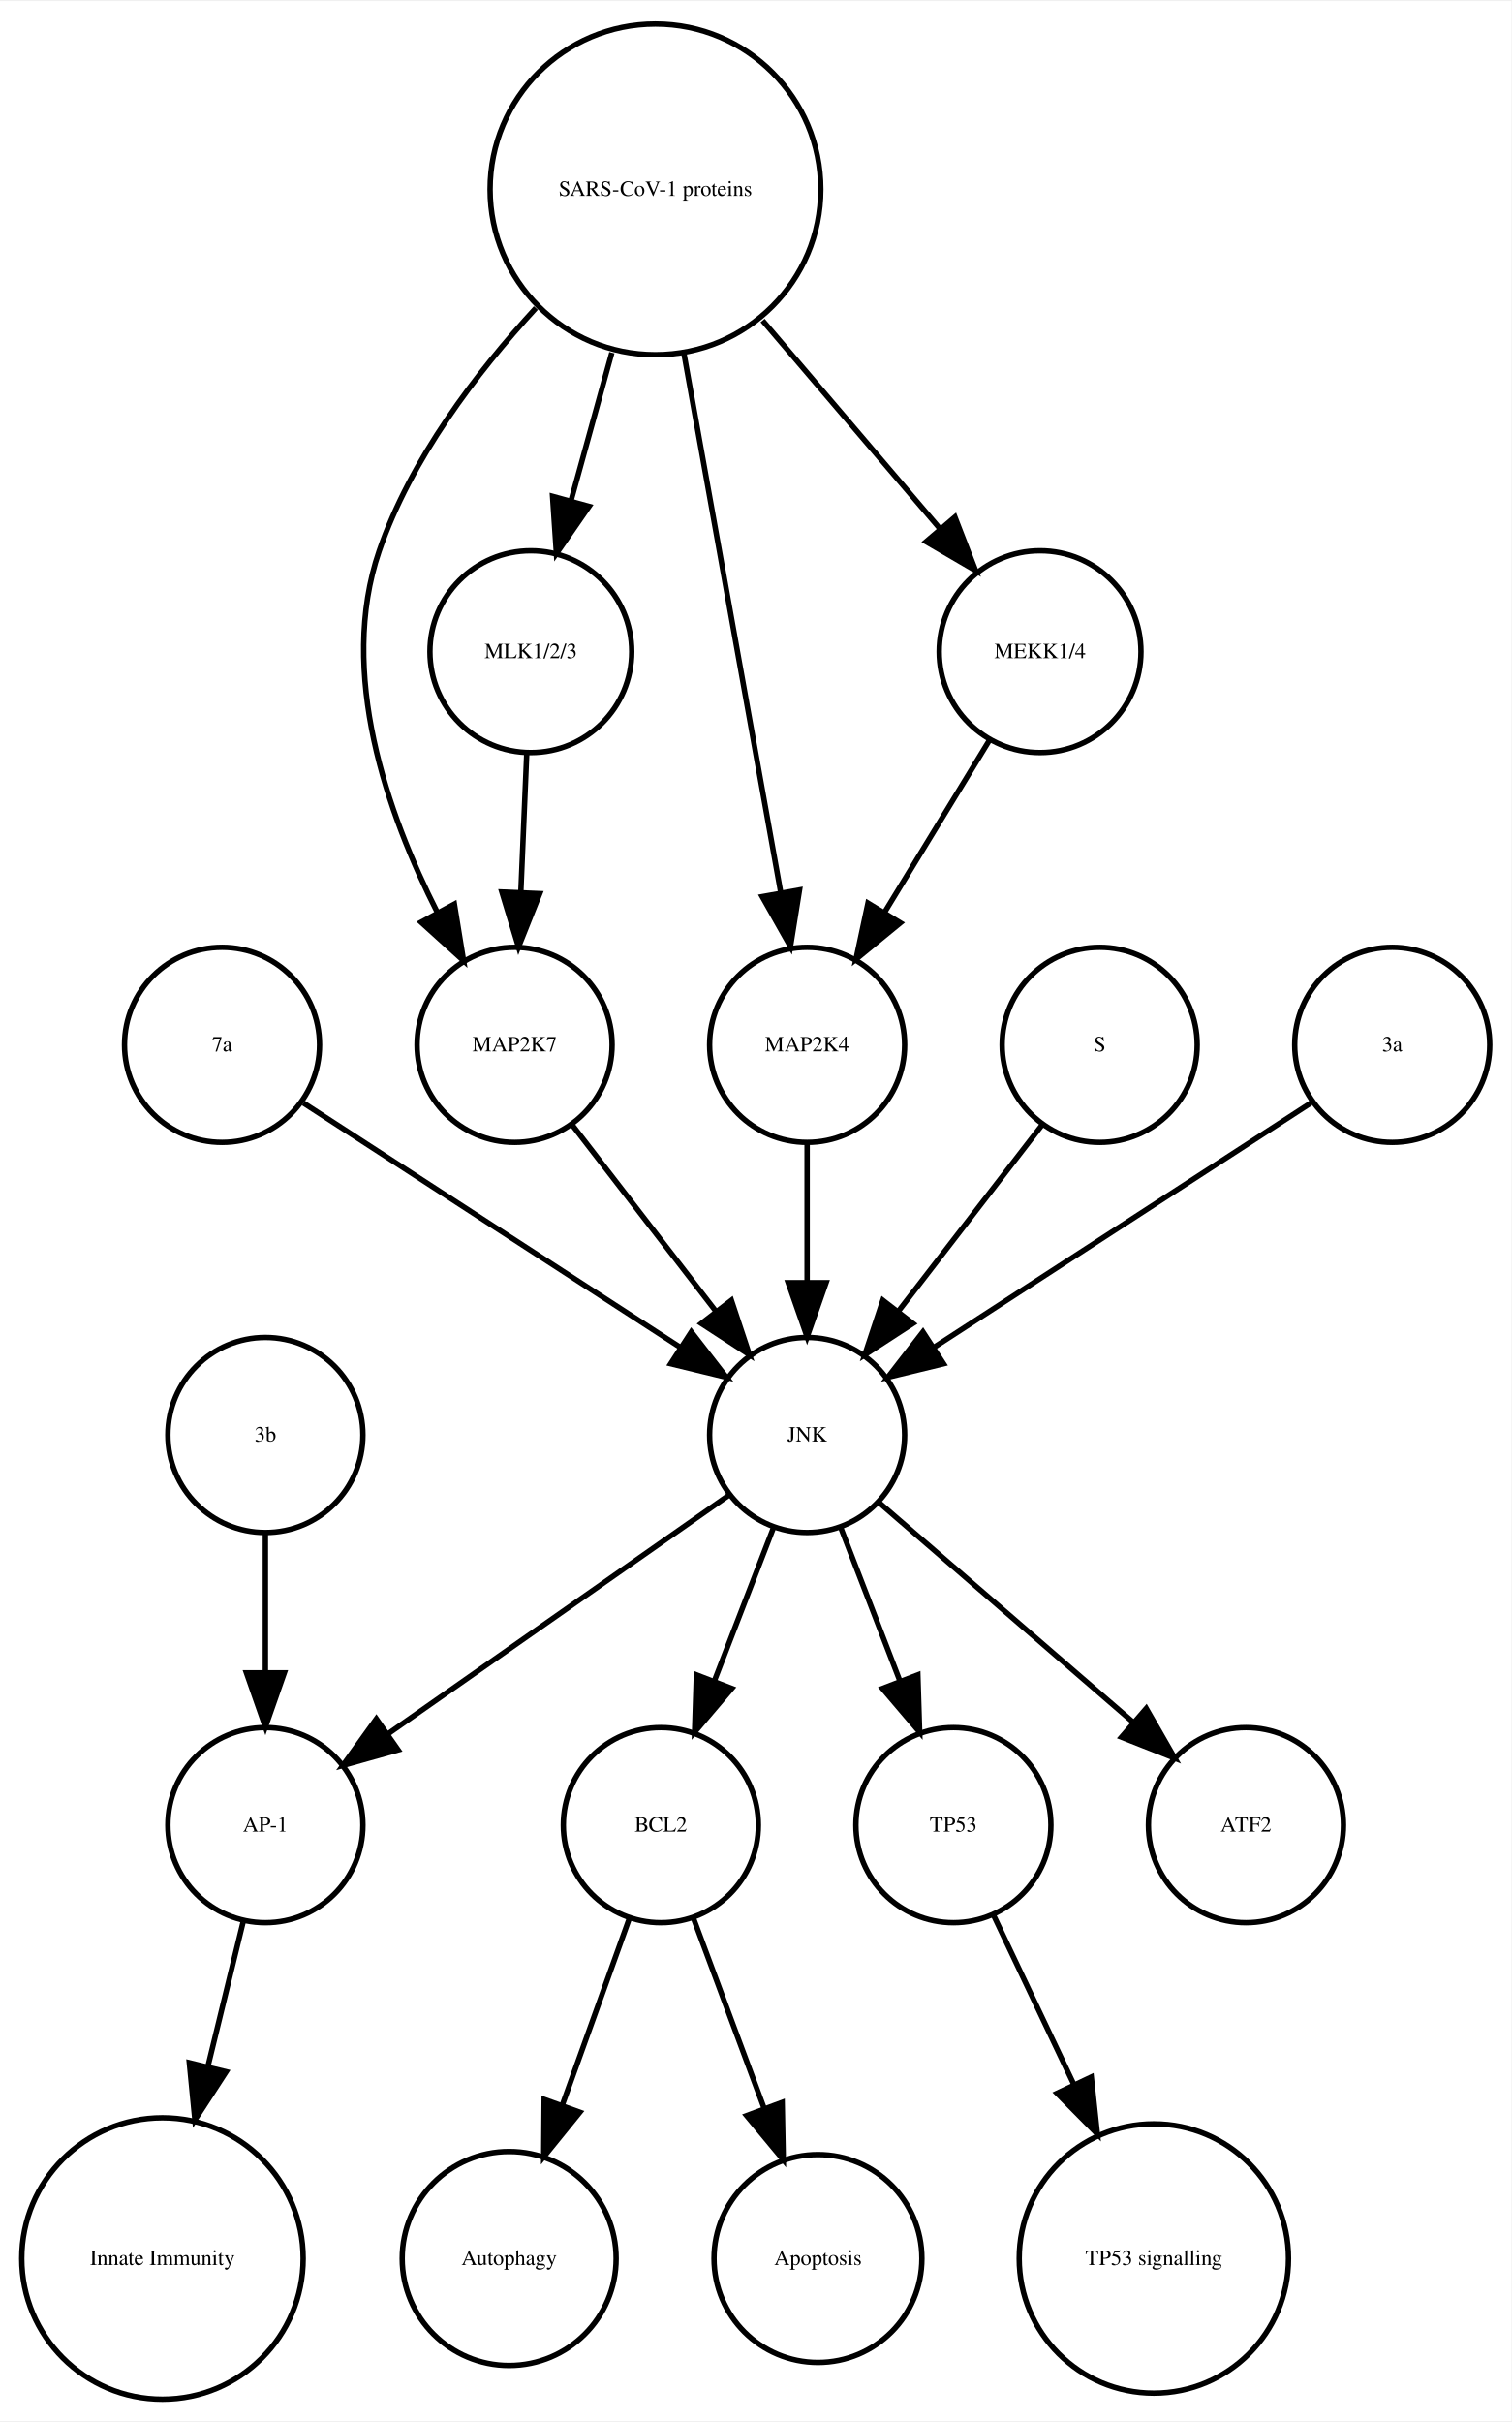
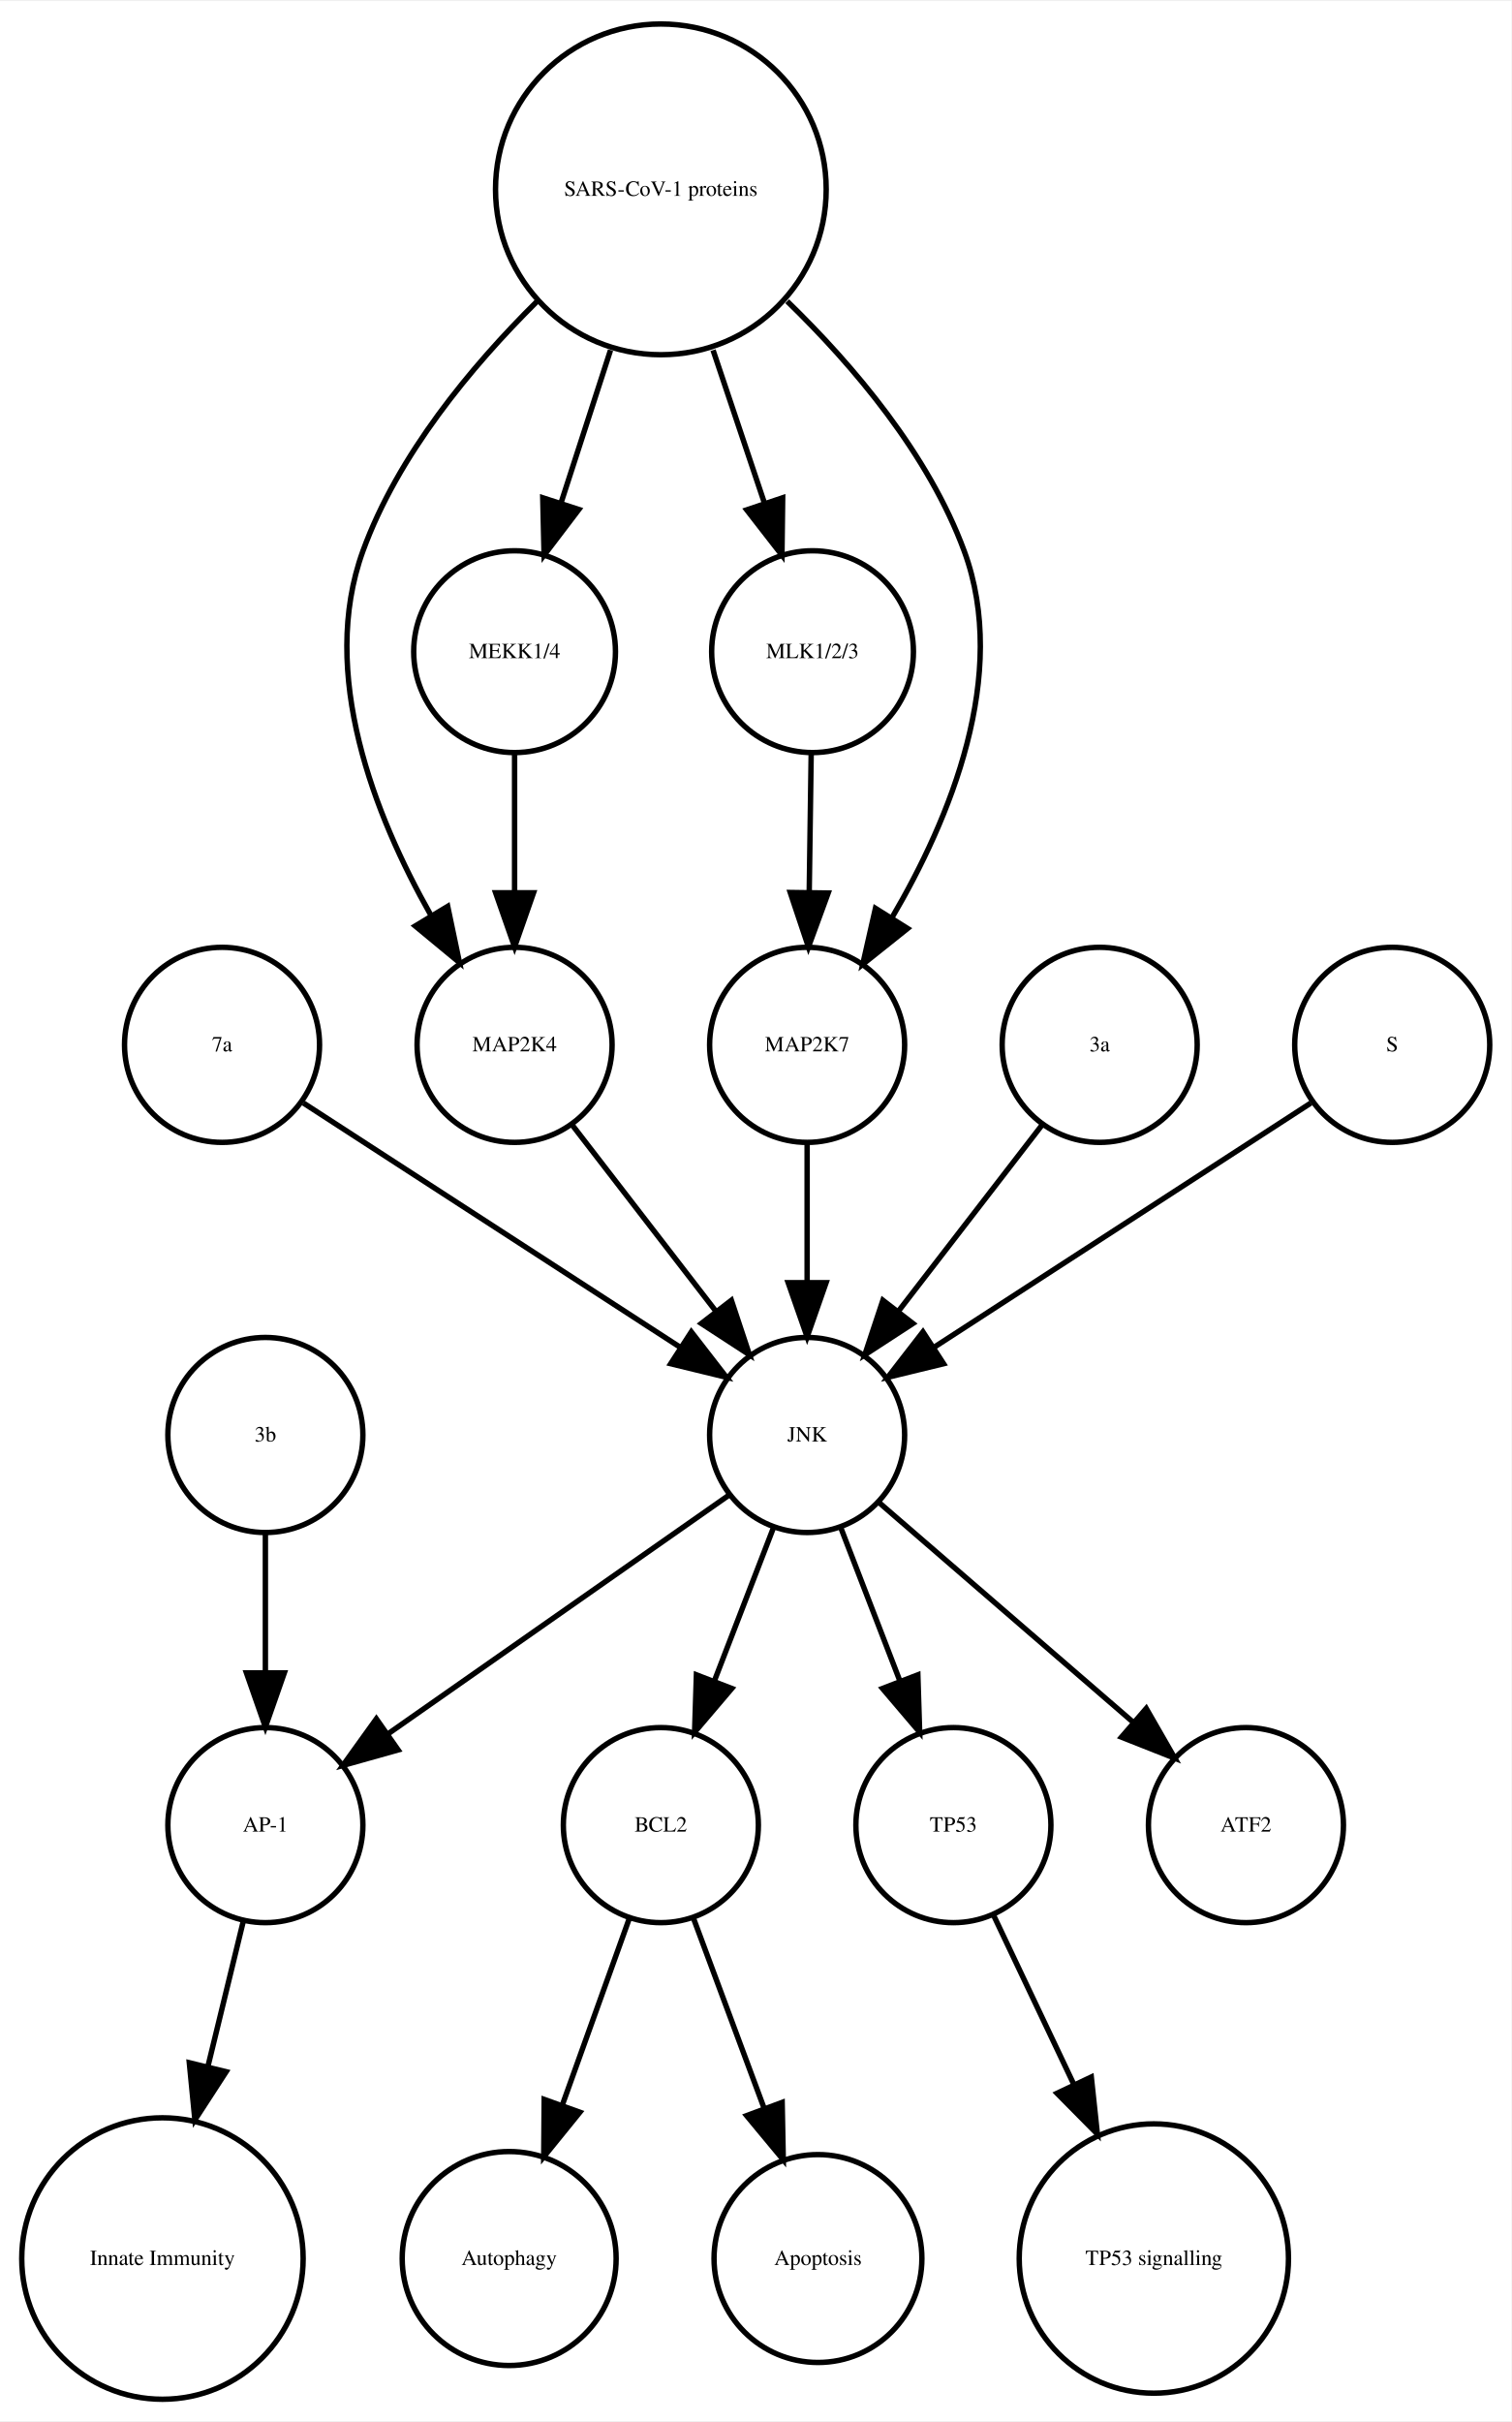
<svg xmlns="http://www.w3.org/2000/svg" width="279pt" height="447pt" viewBox="0.00 0.00 278.99 446.61">
  <g id="graph0" class="graph" transform="scale(1 1) rotate(0) translate(4 442.614)">
    <polygon fill="white" stroke="none" points="-4,4 -4,-442.614 274.986,-442.614 274.986,4 -4,4" />
    <g id="node1" class="node">
      <ellipse fill="none" stroke="black" cx="117.986" cy="-105.972" rx="18" ry="18" />
      <text text-anchor="middle" x="117.986" y="-104.772" font-family="Times,serif" font-size="4.00">BCL2</text>
    </g>
    <g id="node2" class="node">
      <ellipse fill="none" stroke="black" cx="89.986" cy="-25.986" rx="19.745" ry="19.745" />
      <text text-anchor="middle" x="89.986" y="-24.786" font-family="Times,serif" font-size="4.00">Autophagy</text>
    </g>
    <g id="edge1" class="edge">
      <path fill="none" stroke="black" d="M112.185,-88.814C108.616,-78.876 103.951,-65.882 99.819,-54.373" />
      <polygon fill="black" stroke="black" points="103.039,-52.985 96.366,-44.756 96.451,-55.35 103.039,-52.985" />
    </g>
    <g id="node7" class="node">
      <ellipse fill="none" stroke="black" cx="146.986" cy="-25.986" rx="19.184" ry="19.184" />
      <text text-anchor="middle" x="146.986" y="-24.786" font-family="Times,serif" font-size="4.00">Apoptosis</text>
    </g>
    <g id="edge2" class="edge">
      <path fill="none" stroke="black" d="M123.995,-88.814C127.742,-78.738 132.657,-65.521 136.98,-53.895" />
      <polygon fill="black" stroke="black" points="140.378,-54.799 140.583,-44.206 133.817,-52.359 140.378,-54.799" />
    </g>
    <g id="node3" class="node">
      <ellipse fill="none" stroke="black" cx="44.986" cy="-105.972" rx="18" ry="18" />
      <text text-anchor="middle" x="44.986" y="-104.772" font-family="Times,serif" font-size="4.00">AP-1</text>
    </g>
    <g id="node4" class="node">
      <ellipse fill="none" stroke="black" cx="25.986" cy="-25.986" rx="25.972" ry="25.972" />
      <text text-anchor="middle" x="25.986" y="-24.786" font-family="Times,serif" font-size="4.00">Innate Immunity</text>
    </g>
    <g id="edge3" class="edge">
      <path fill="none" stroke="black" d="M40.864,-88.05C38.956,-80.221 36.617,-70.621 34.364,-61.371" />
      <polygon fill="black" stroke="black" points="37.744,-60.46 31.976,-51.573 30.943,-62.117 37.744,-60.46" />
    </g>
    <g id="node5" class="node">
      <ellipse fill="none" stroke="black" cx="171.986" cy="-105.972" rx="18" ry="18" />
      <text text-anchor="middle" x="171.986" y="-104.772" font-family="Times,serif" font-size="4.00">TP53</text>
    </g>
    <g id="node6" class="node">
      <ellipse fill="none" stroke="black" cx="208.986" cy="-25.986" rx="24.851" ry="24.851" />
      <text text-anchor="middle" x="208.986" y="-24.786" font-family="Times,serif" font-size="4.00">TP53 signalling</text>
    </g>
    <g id="edge4" class="edge">
      <path fill="none" stroke="black" d="M179.474,-89.191C183.72,-80.24 189.183,-68.725 194.253,-58.04" />
      <polygon fill="black" stroke="black" points="197.441,-59.485 198.566,-48.95 191.117,-56.484 197.441,-59.485" />
    </g>
    <g id="node8" class="node">
-       <ellipse fill="none" stroke="black" cx="116.986" cy="-407.855" rx="30.52" ry="30.52" />
-       <text text-anchor="middle" x="116.986" y="-406.655" font-family="Times,serif" font-size="4.00">SARS-CoV-1 proteins</text>
-     </g>
-     <g id="node10" class="node">
-       <ellipse fill="none" stroke="black" cx="90.986" cy="-249.972" rx="18" ry="18" />
-       <text text-anchor="middle" x="90.986" y="-248.772" font-family="Times,serif" font-size="4.00">MAP2K7</text>
-     </g>
-     <g id="edge8" class="edge">
-       <path fill="none" stroke="black" d="M94.919,-385.953C83.935,-374.003 71.788,-358.045 65.986,-341.095 58.328,-318.726 67.471,-292.645 76.779,-274.313" />
-       <polygon fill="black" stroke="black" points="79.873,-275.951 81.574,-265.493 73.723,-272.607 79.873,-275.951" />
-     </g>
-     <g id="node11" class="node">
-       <ellipse fill="none" stroke="black" cx="144.986" cy="-249.972" rx="18" ry="18" />
-       <text text-anchor="middle" x="144.986" y="-248.772" font-family="Times,serif" font-size="4.00">MAP2K4</text>
-     </g>
-     <g id="edge6" class="edge">
-       <path fill="none" stroke="black" d="M122.253,-377.534C127.371,-349.038 135.083,-306.105 140.077,-278.304" />
-       <polygon fill="black" stroke="black" points="143.586,-278.564 141.909,-268.103 136.696,-277.326 143.586,-278.564" />
-     </g>
-     <g id="node16" class="node">
-       <ellipse fill="none" stroke="black" cx="187.986" cy="-322.534" rx="18.623" ry="18.623" />
-       <text text-anchor="middle" x="187.986" y="-321.334" font-family="Times,serif" font-size="4.00">MEKK1/4</text>
-     </g>
-     <g id="edge5" class="edge">
-       <path fill="none" stroke="black" d="M136.764,-383.645C147.032,-371.595 159.499,-356.964 169.563,-345.154" />
-       <polygon fill="black" stroke="black" points="172.268,-347.376 176.09,-337.495 166.94,-342.836 172.268,-347.376" />
-     </g>
-     <g id="node17" class="node">
-       <ellipse fill="none" stroke="black" cx="93.986" cy="-322.534" rx="18.623" ry="18.623" />
-       <text text-anchor="middle" x="93.986" y="-321.334" font-family="Times,serif" font-size="4.00">MLK1/2/3</text>
-     </g>
-     <g id="edge7" class="edge">
-       <path fill="none" stroke="black" d="M108.942,-377.713C106.484,-368.808 103.794,-359.063 101.381,-350.322" />
-       <polygon fill="black" stroke="black" points="104.741,-349.342 98.707,-340.634 97.994,-351.205 104.741,-349.342" />
-     </g>
-     <g id="node9" class="node">
      <ellipse fill="none" stroke="black" cx="36.986" cy="-249.972" rx="18" ry="18" />
      <text text-anchor="middle" x="36.986" y="-248.772" font-family="Times,serif" font-size="4.00">7a</text>
    </g>
    <g id="node18" class="node">
      <ellipse fill="none" stroke="black" cx="144.986" cy="-177.972" rx="18" ry="18" />
      <text text-anchor="middle" x="144.986" y="-176.772" font-family="Times,serif" font-size="4.00">JNK</text>
    </g>
-     <g id="edge9" class="edge">
+     <g id="edge5" class="edge">
      <path fill="none" stroke="black" d="M52.003,-239.239C70.058,-227.537 100.561,-207.766 121.683,-194.076" />
      <polygon fill="black" stroke="black" points="123.609,-196.999 130.097,-188.623 119.802,-191.125 123.609,-196.999" />
    </g>
-     <g id="edge10" class="edge">
+     <g id="node9" class="node">
+       <ellipse fill="none" stroke="black" cx="90.986" cy="-249.972" rx="18" ry="18" />
+       <text text-anchor="middle" x="90.986" y="-248.772" font-family="Times,serif" font-size="4.00">MAP2K4</text>
+     </g>
+     <g id="edge6" class="edge">
      <path fill="none" stroke="black" d="M101.655,-235.143C109.199,-225.363 119.467,-212.052 128.115,-200.843" />
      <polygon fill="black" stroke="black" points="131.003,-202.829 134.34,-192.773 125.46,-198.553 131.003,-202.829" />
    </g>
-     <g id="edge11" class="edge">
-       <path fill="none" stroke="black" d="M144.986,-231.669C144.986,-223.955 144.986,-214.685 144.986,-206.085" />
-       <polygon fill="black" stroke="black" points="148.486,-206.077 144.986,-196.077 141.486,-206.077 148.486,-206.077" />
+     <g id="node10" class="node">
+       <ellipse fill="none" stroke="black" cx="198.986" cy="-249.972" rx="18" ry="18" />
+       <text text-anchor="middle" x="198.986" y="-248.772" font-family="Times,serif" font-size="4.00">3a</text>
    </g>
-     <g id="node12" class="node">
-       <ellipse fill="none" stroke="black" cx="225.986" cy="-105.972" rx="18" ry="18" />
-       <text text-anchor="middle" x="225.986" y="-104.772" font-family="Times,serif" font-size="4.00">ATF2</text>
-     </g>
-     <g id="node13" class="node">
-       <ellipse fill="none" stroke="black" cx="198.986" cy="-249.972" rx="18" ry="18" />
-       <text text-anchor="middle" x="198.986" y="-248.772" font-family="Times,serif" font-size="4.00">S</text>
-     </g>
-     <g id="edge12" class="edge">
+     <g id="edge7" class="edge">
      <path fill="none" stroke="black" d="M188.318,-235.143C180.774,-225.363 170.505,-212.052 161.857,-200.843" />
      <polygon fill="black" stroke="black" points="164.512,-198.553 155.633,-192.773 158.97,-202.829 164.512,-198.553" />
    </g>
-     <g id="node14" class="node">
+     <g id="node11" class="node">
      <ellipse fill="none" stroke="black" cx="252.986" cy="-249.972" rx="18" ry="18" />
-       <text text-anchor="middle" x="252.986" y="-248.772" font-family="Times,serif" font-size="4.00">3a</text>
+       <text text-anchor="middle" x="252.986" y="-248.772" font-family="Times,serif" font-size="4.00">S</text>
    </g>
-     <g id="edge13" class="edge">
+     <g id="edge8" class="edge">
      <path fill="none" stroke="black" d="M237.969,-239.239C219.915,-227.537 189.411,-207.766 168.29,-194.076" />
      <polygon fill="black" stroke="black" points="170.171,-191.125 159.876,-188.623 166.363,-196.999 170.171,-191.125" />
    </g>
+     <g id="node12" class="node">
+       <ellipse fill="none" stroke="black" cx="145.986" cy="-322.534" rx="18.623" ry="18.623" />
+       <text text-anchor="middle" x="145.986" y="-321.334" font-family="Times,serif" font-size="4.00">MLK1/2/3</text>
+     </g>
+     <g id="node17" class="node">
+       <ellipse fill="none" stroke="black" cx="144.986" cy="-249.972" rx="18" ry="18" />
+       <text text-anchor="middle" x="144.986" y="-248.772" font-family="Times,serif" font-size="4.00">MAP2K7</text>
+     </g>
+     <g id="edge9" class="edge">
+       <path fill="none" stroke="black" d="M145.734,-303.728C145.624,-295.949 145.492,-286.654 145.37,-278.049" />
+       <polygon fill="black" stroke="black" points="148.87,-277.991 145.228,-268.042 141.87,-278.091 148.87,-277.991" />
+     </g>
+     <g id="node13" class="node">
+       <ellipse fill="none" stroke="black" cx="117.986" cy="-407.855" rx="30.52" ry="30.52" />
+       <text text-anchor="middle" x="117.986" y="-406.655" font-family="Times,serif" font-size="4.00">SARS-CoV-1 proteins</text>
+     </g>
+     <g id="edge10" class="edge">
+       <path fill="none" stroke="black" d="M95.078,-387.124C83.023,-375.185 69.437,-358.862 62.986,-341.095 54.797,-318.539 65.144,-292.292 75.498,-273.961" />
+       <polygon fill="black" stroke="black" points="78.64,-275.528 80.814,-265.158 72.648,-271.909 78.64,-275.528" />
+     </g>
+     <g id="edge11" class="edge">
+       <path fill="none" stroke="black" d="M127.622,-378.18C130.702,-369.014 134.096,-358.916 137.119,-349.921" />
+       <polygon fill="black" stroke="black" points="140.47,-350.936 140.338,-340.342 133.835,-348.706 140.47,-350.936" />
+     </g>
    <g id="node15" class="node">
+       <ellipse fill="none" stroke="black" cx="90.986" cy="-322.534" rx="18.623" ry="18.623" />
+       <text text-anchor="middle" x="90.986" y="-321.334" font-family="Times,serif" font-size="4.00">MEKK1/4</text>
+     </g>
+     <g id="edge13" class="edge">
+       <path fill="none" stroke="black" d="M108.694,-378.18C105.724,-369.014 102.452,-358.916 99.537,-349.921" />
+       <polygon fill="black" stroke="black" points="102.845,-348.776 96.433,-340.342 96.186,-350.934 102.845,-348.776" />
+     </g>
+     <g id="edge12" class="edge">
+       <path fill="none" stroke="black" d="M141.303,-387.204C153.574,-375.291 167.408,-358.967 173.986,-341.095 182.389,-318.268 171.384,-291.714 160.603,-273.371" />
+       <polygon fill="black" stroke="black" points="163.529,-271.449 155.252,-264.835 157.598,-275.167 163.529,-271.449" />
+     </g>
+     <g id="node14" class="node">
      <ellipse fill="none" stroke="black" cx="44.986" cy="-177.972" rx="18" ry="18" />
      <text text-anchor="middle" x="44.986" y="-176.772" font-family="Times,serif" font-size="4.00">3b</text>
    </g>
    <g id="edge14" class="edge">
      <path fill="none" stroke="black" d="M44.986,-159.669C44.986,-151.955 44.986,-142.685 44.986,-134.085" />
      <polygon fill="black" stroke="black" points="48.486,-134.077 44.986,-124.077 41.486,-134.077 48.486,-134.077" />
    </g>
    <g id="edge15" class="edge">
-       <path fill="none" stroke="black" d="M178.656,-306.223C173.001,-296.944 165.671,-284.916 159.295,-274.453" />
-       <polygon fill="black" stroke="black" points="162.196,-272.488 154.004,-265.77 156.219,-276.13 162.196,-272.488" />
+       <path fill="none" stroke="black" d="M90.986,-303.728C90.986,-295.949 90.986,-286.654 90.986,-278.049" />
+       <polygon fill="black" stroke="black" points="94.486,-278.042 90.986,-268.042 87.486,-278.042 94.486,-278.042" />
+     </g>
+     <g id="node16" class="node">
+       <ellipse fill="none" stroke="black" cx="225.986" cy="-105.972" rx="18" ry="18" />
+       <text text-anchor="middle" x="225.986" y="-104.772" font-family="Times,serif" font-size="4.00">ATF2</text>
    </g>
    <g id="edge16" class="edge">
-       <path fill="none" stroke="black" d="M93.229,-303.728C92.898,-295.949 92.503,-286.654 92.137,-278.049" />
-       <polygon fill="black" stroke="black" points="95.634,-277.884 91.712,-268.042 88.64,-278.182 95.634,-277.884" />
+       <path fill="none" stroke="black" d="M144.986,-231.669C144.986,-223.955 144.986,-214.685 144.986,-206.085" />
+       <polygon fill="black" stroke="black" points="148.486,-206.077 144.986,-196.077 141.486,-206.077 148.486,-206.077" />
    </g>
    <g id="edge20" class="edge">
      <path fill="none" stroke="black" d="M138.724,-160.737C135.487,-152.344 131.461,-141.907 127.82,-132.468" />
      <polygon fill="black" stroke="black" points="131.079,-131.19 124.214,-123.12 124.548,-133.709 131.079,-131.19" />
    </g>
-     <g id="edge17" class="edge">
+     <g id="edge18" class="edge">
      <path fill="none" stroke="black" d="M130.659,-166.943C114.173,-155.403 86.893,-136.307 67.549,-122.766" />
      <polygon fill="black" stroke="black" points="69.487,-119.85 59.287,-116.983 65.472,-125.585 69.487,-119.85" />
    </g>
-     <g id="edge19" class="edge">
+     <g id="edge17" class="edge">
      <path fill="none" stroke="black" d="M151.248,-160.737C154.486,-152.344 158.511,-141.907 162.152,-132.468" />
      <polygon fill="black" stroke="black" points="165.425,-133.709 165.758,-123.12 158.894,-131.19 165.425,-133.709" />
    </g>
-     <g id="edge18" class="edge">
+     <g id="edge19" class="edge">
      <path fill="none" stroke="black" d="M158.362,-165.413C171.101,-154.404 190.465,-137.669 205.213,-124.925" />
      <polygon fill="black" stroke="black" points="207.582,-127.503 212.86,-118.316 203.005,-122.207 207.582,-127.503" />
    </g>
  </g>
</svg>
